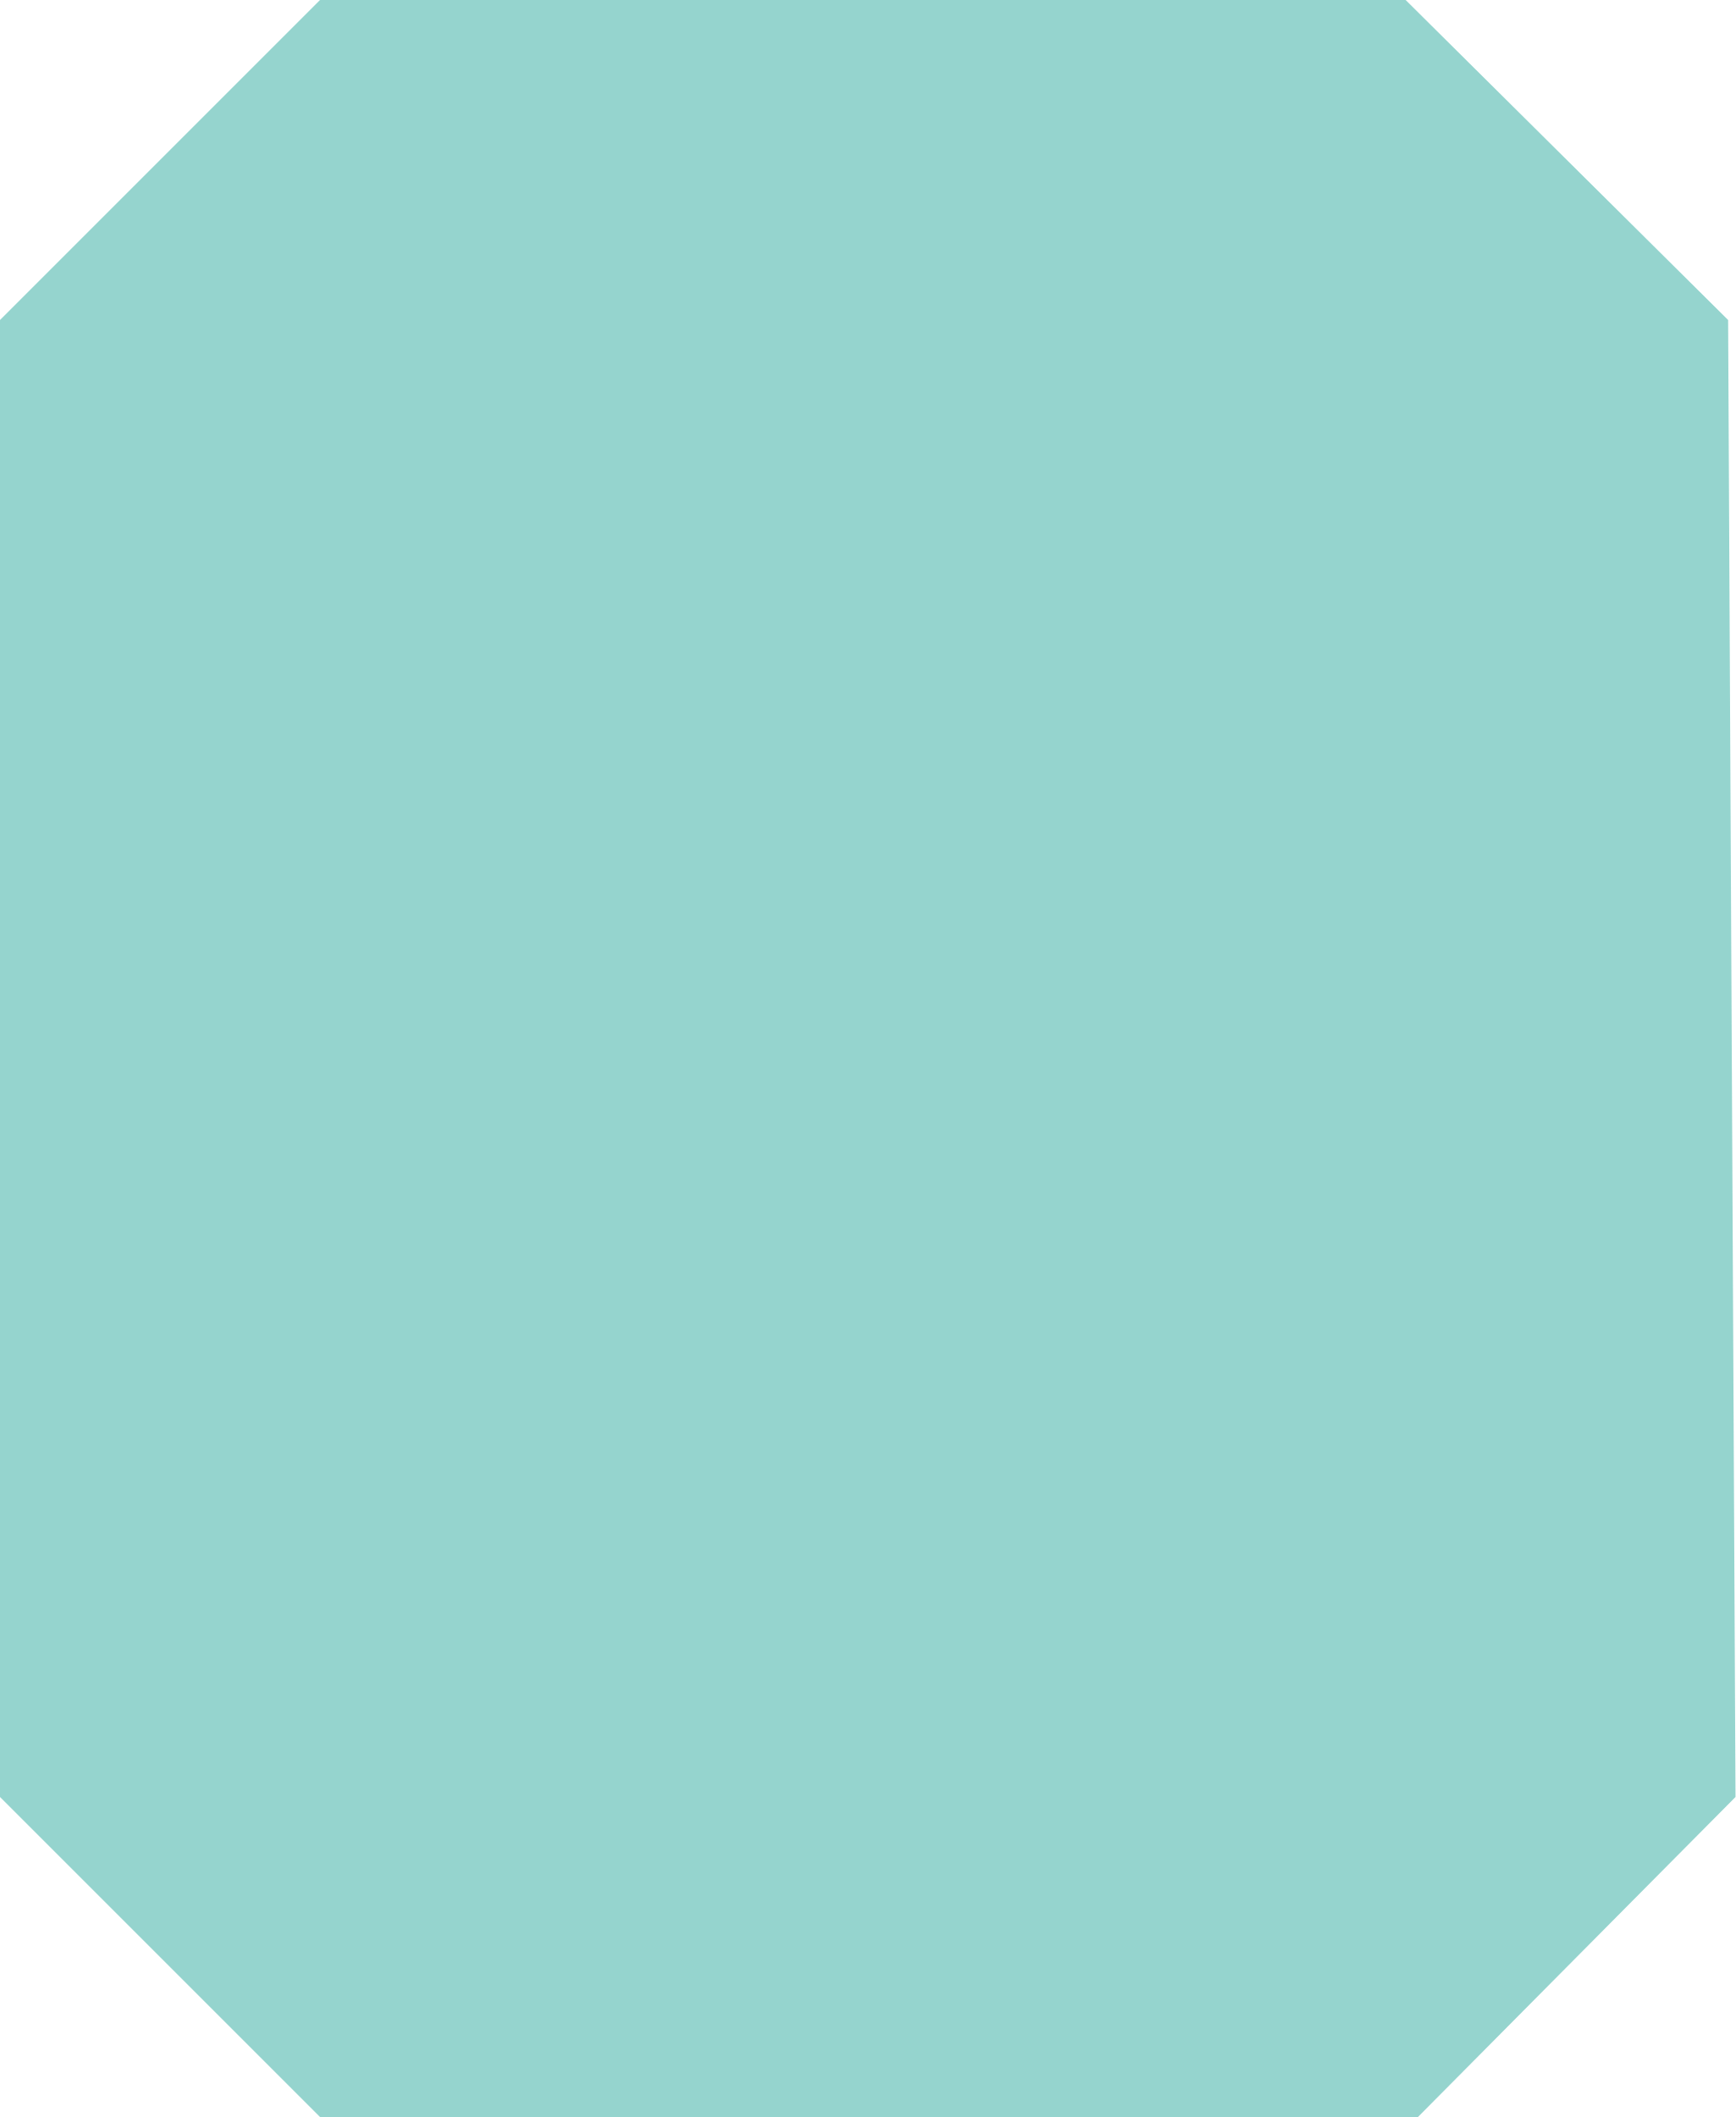
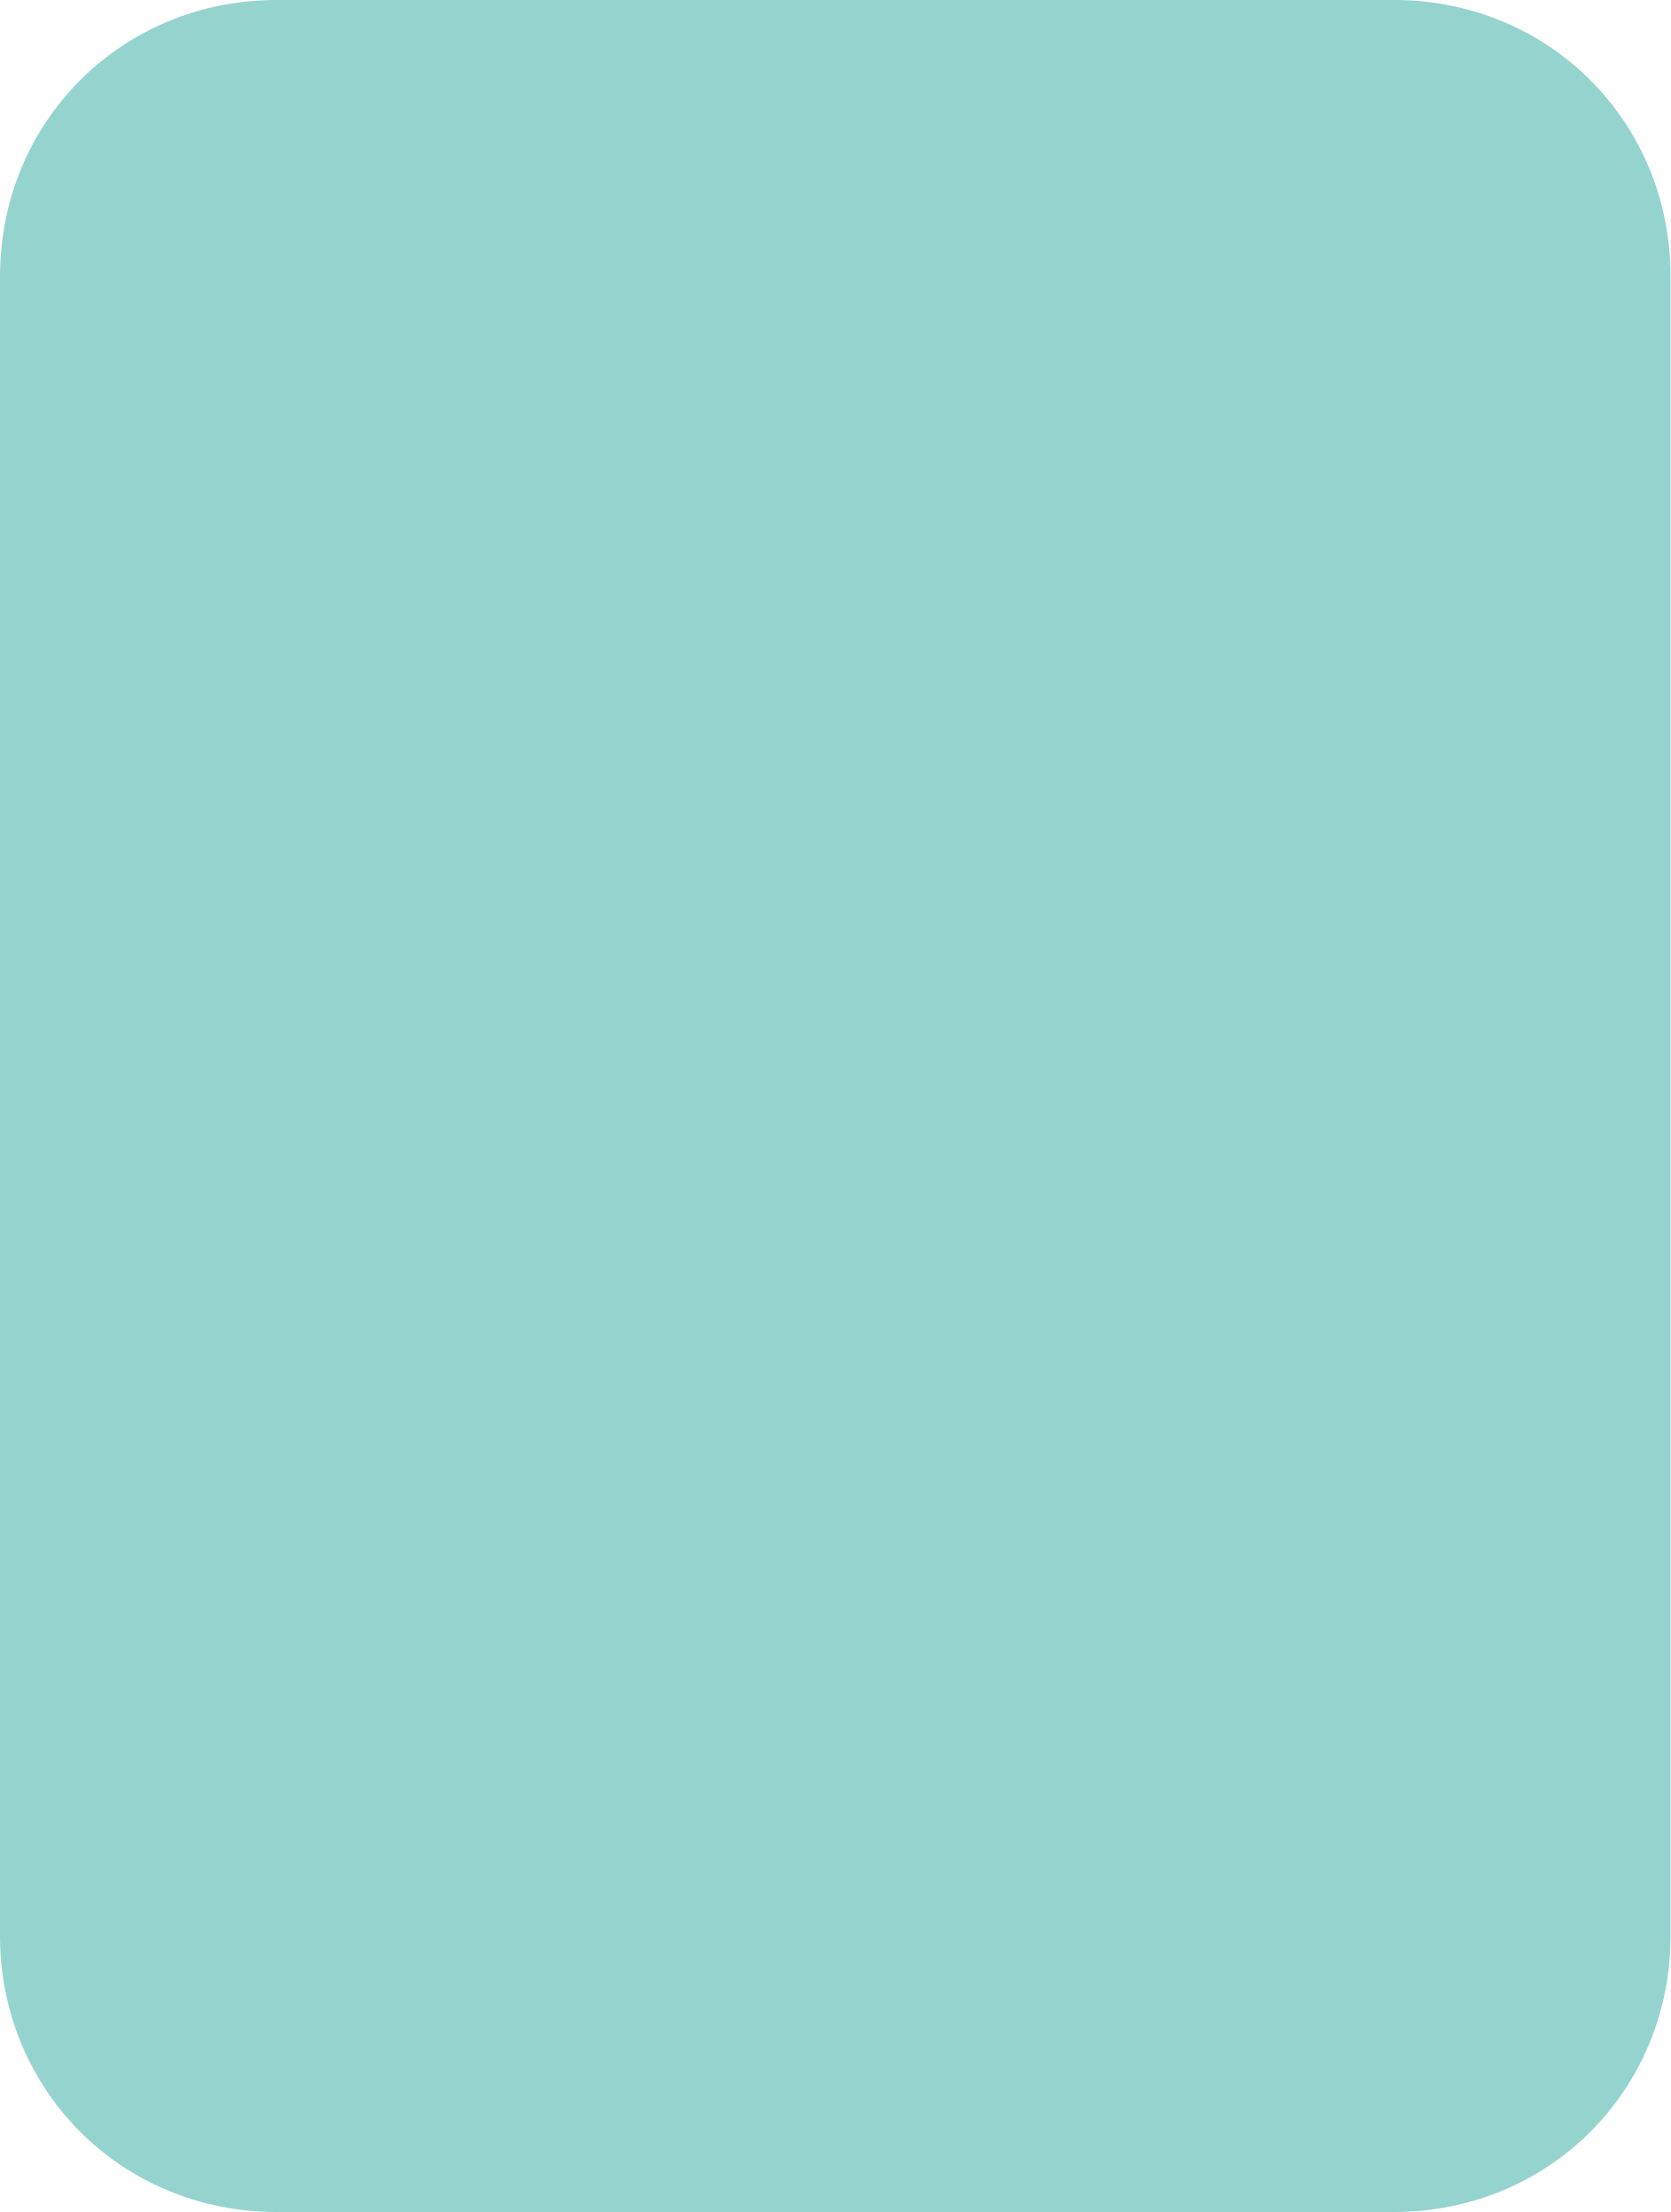
- <svg xmlns="http://www.w3.org/2000/svg" width="1.41mm" height="1.72mm" version="1.1" viewBox="0 0 1.41 1.72" xml:space="preserve" id="svg1">
-   <defs id="defs1" />
-   <g transform="translate(-36.03 -118.9)" fill="#80cbc4" id="g1">
-     <path id="block" d="m36.29 118.9h0.882l0.262 0.26 6e-3 1.2-0.258 0.26h-0.892l-0.26-0.26v-1.2z" fill="#80cbc4" opacity=".83" stroke-width="0" style="paint-order:fill markers stroke" />
-   </g>
+ <svg xmlns="http://www.w3.org/2000/svg" width="1.51mm" height="2mm" version="1.1" viewBox="0 0 1.51 2" xml:space="preserve">
+   <path id="block" transform="translate(-51.82 -98.16)" d="m52.07 98.16c-0.14 0-0.25 0.11-0.25 0.25v1.5c0 0.14 0.11 0.25 0.25 0.25h1.01c0.14 0 0.25-0.11 0.25-0.25v-1.5c0-0.14-0.11-0.25-0.25-0.25z" fill="#80cbc4" opacity=".83" stroke-width="0" style="paint-order:fill markers stroke" />
</svg>
